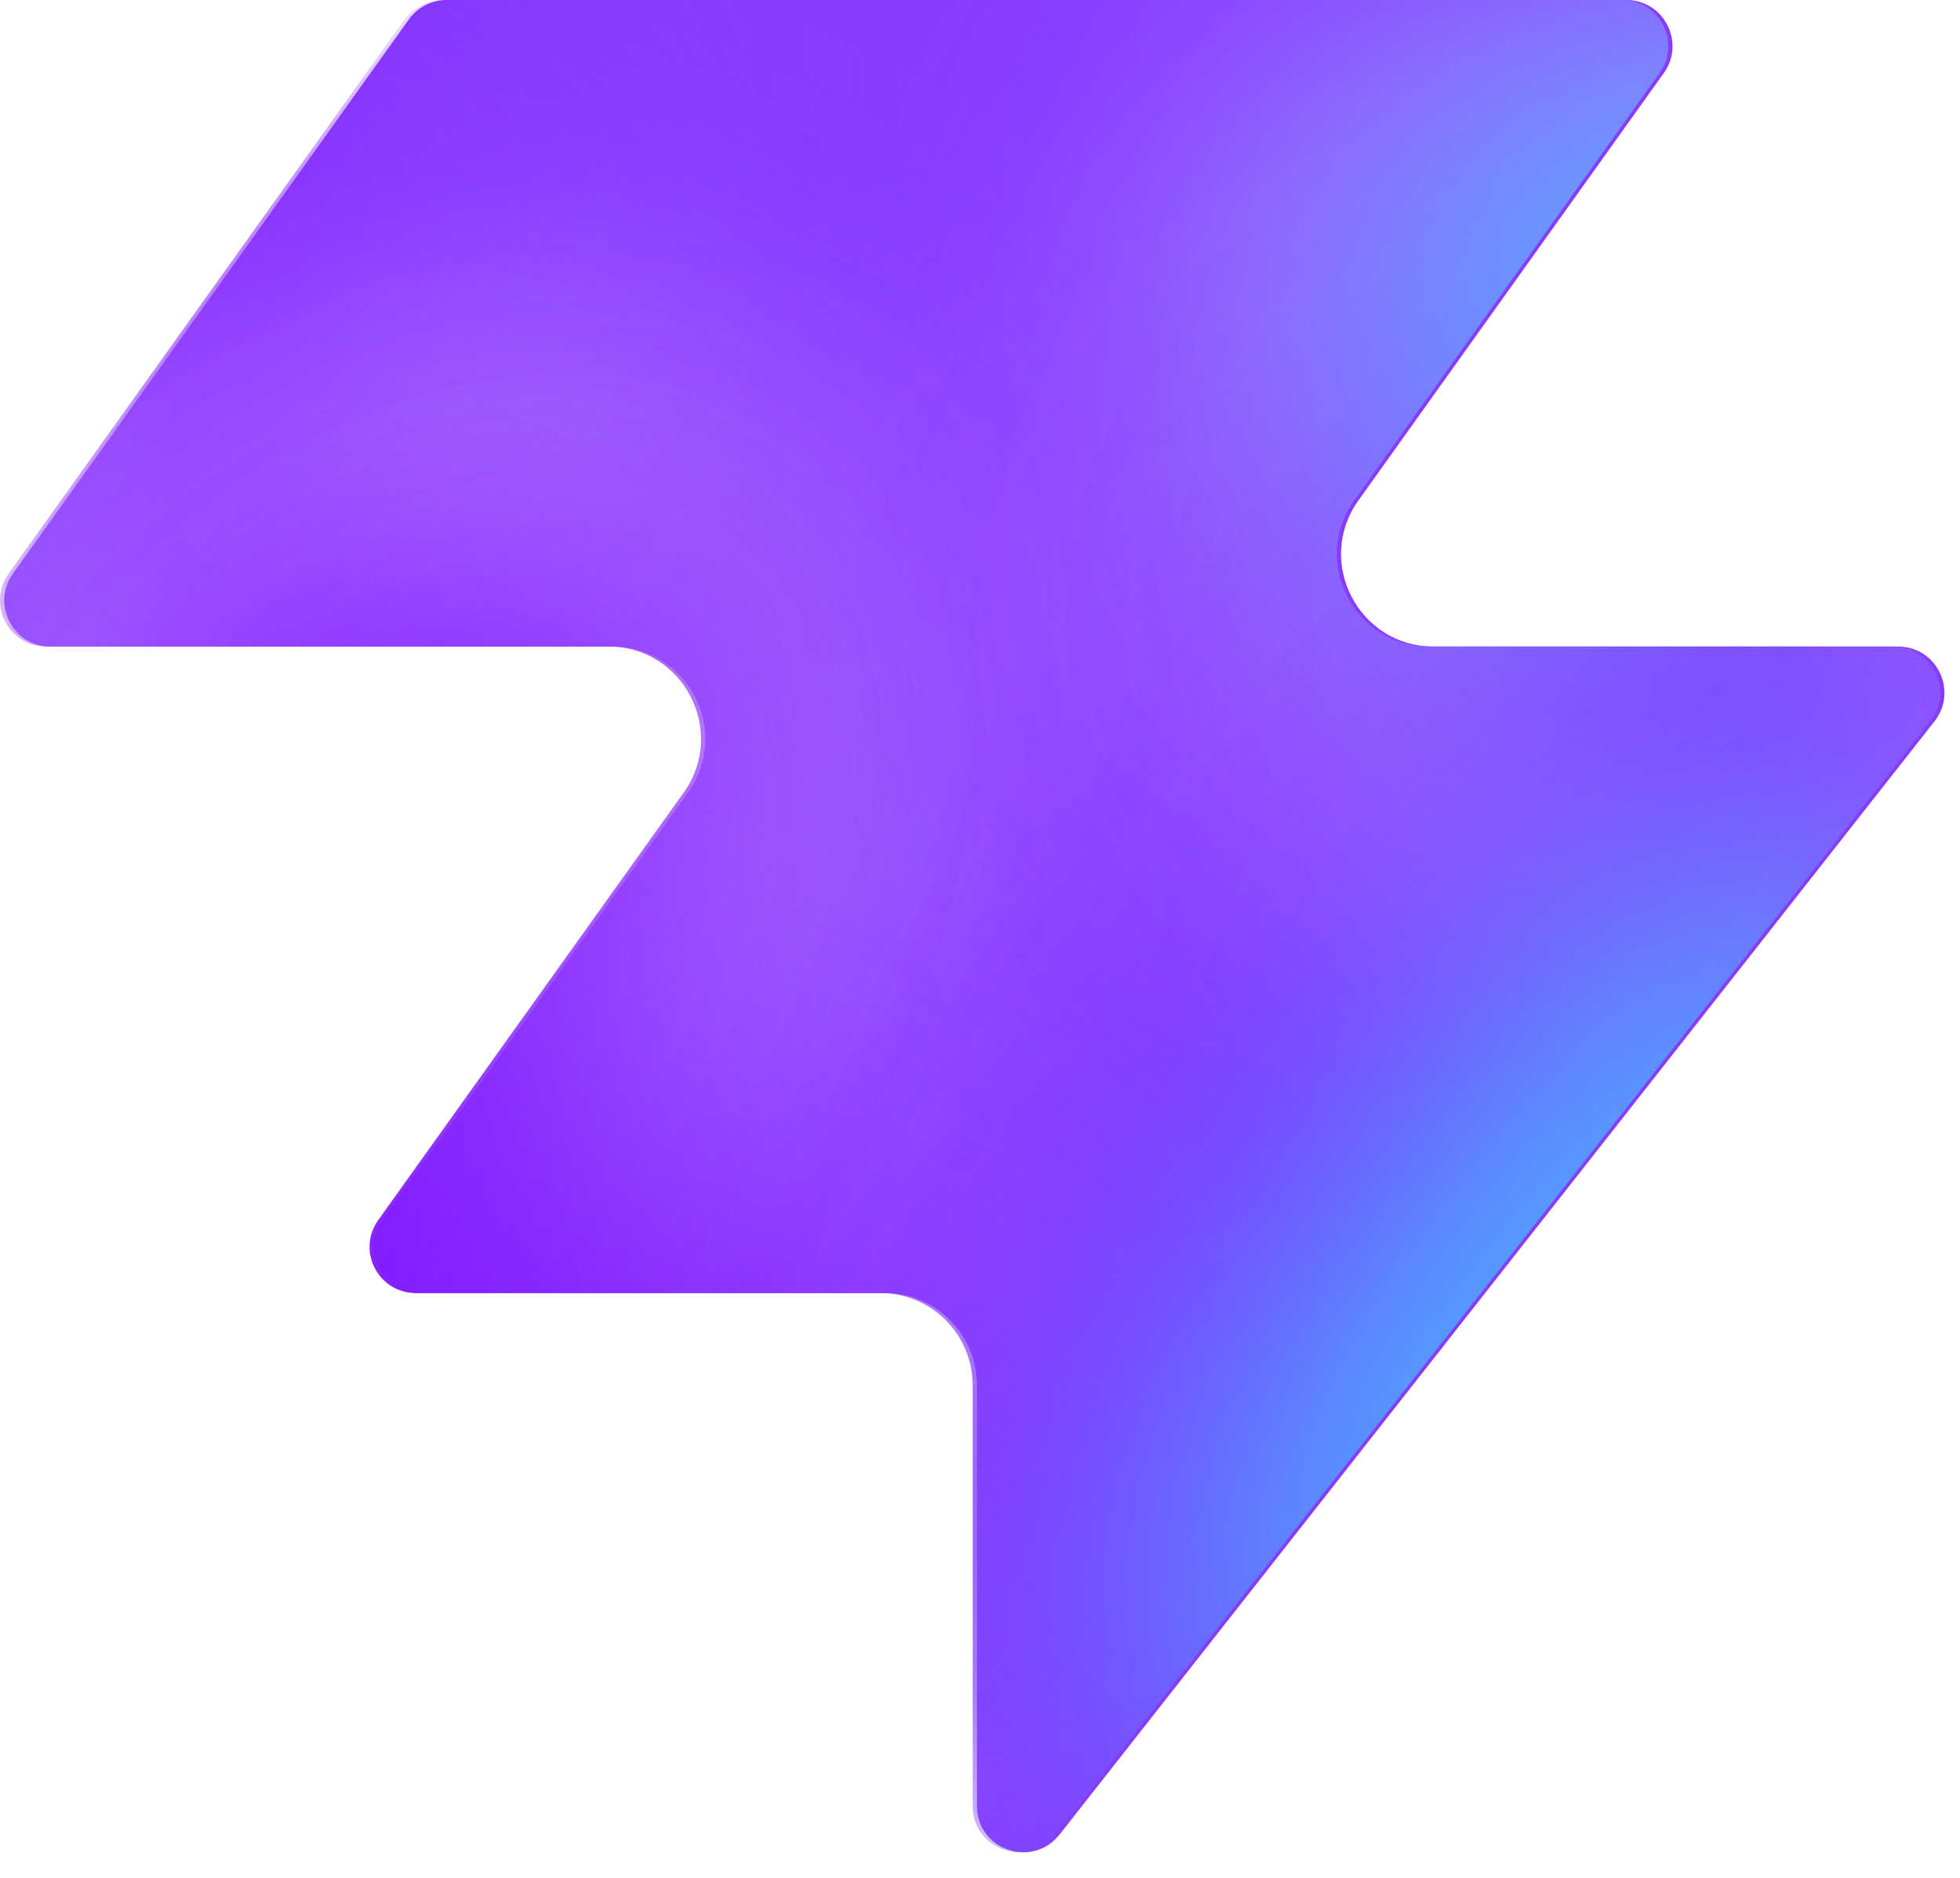
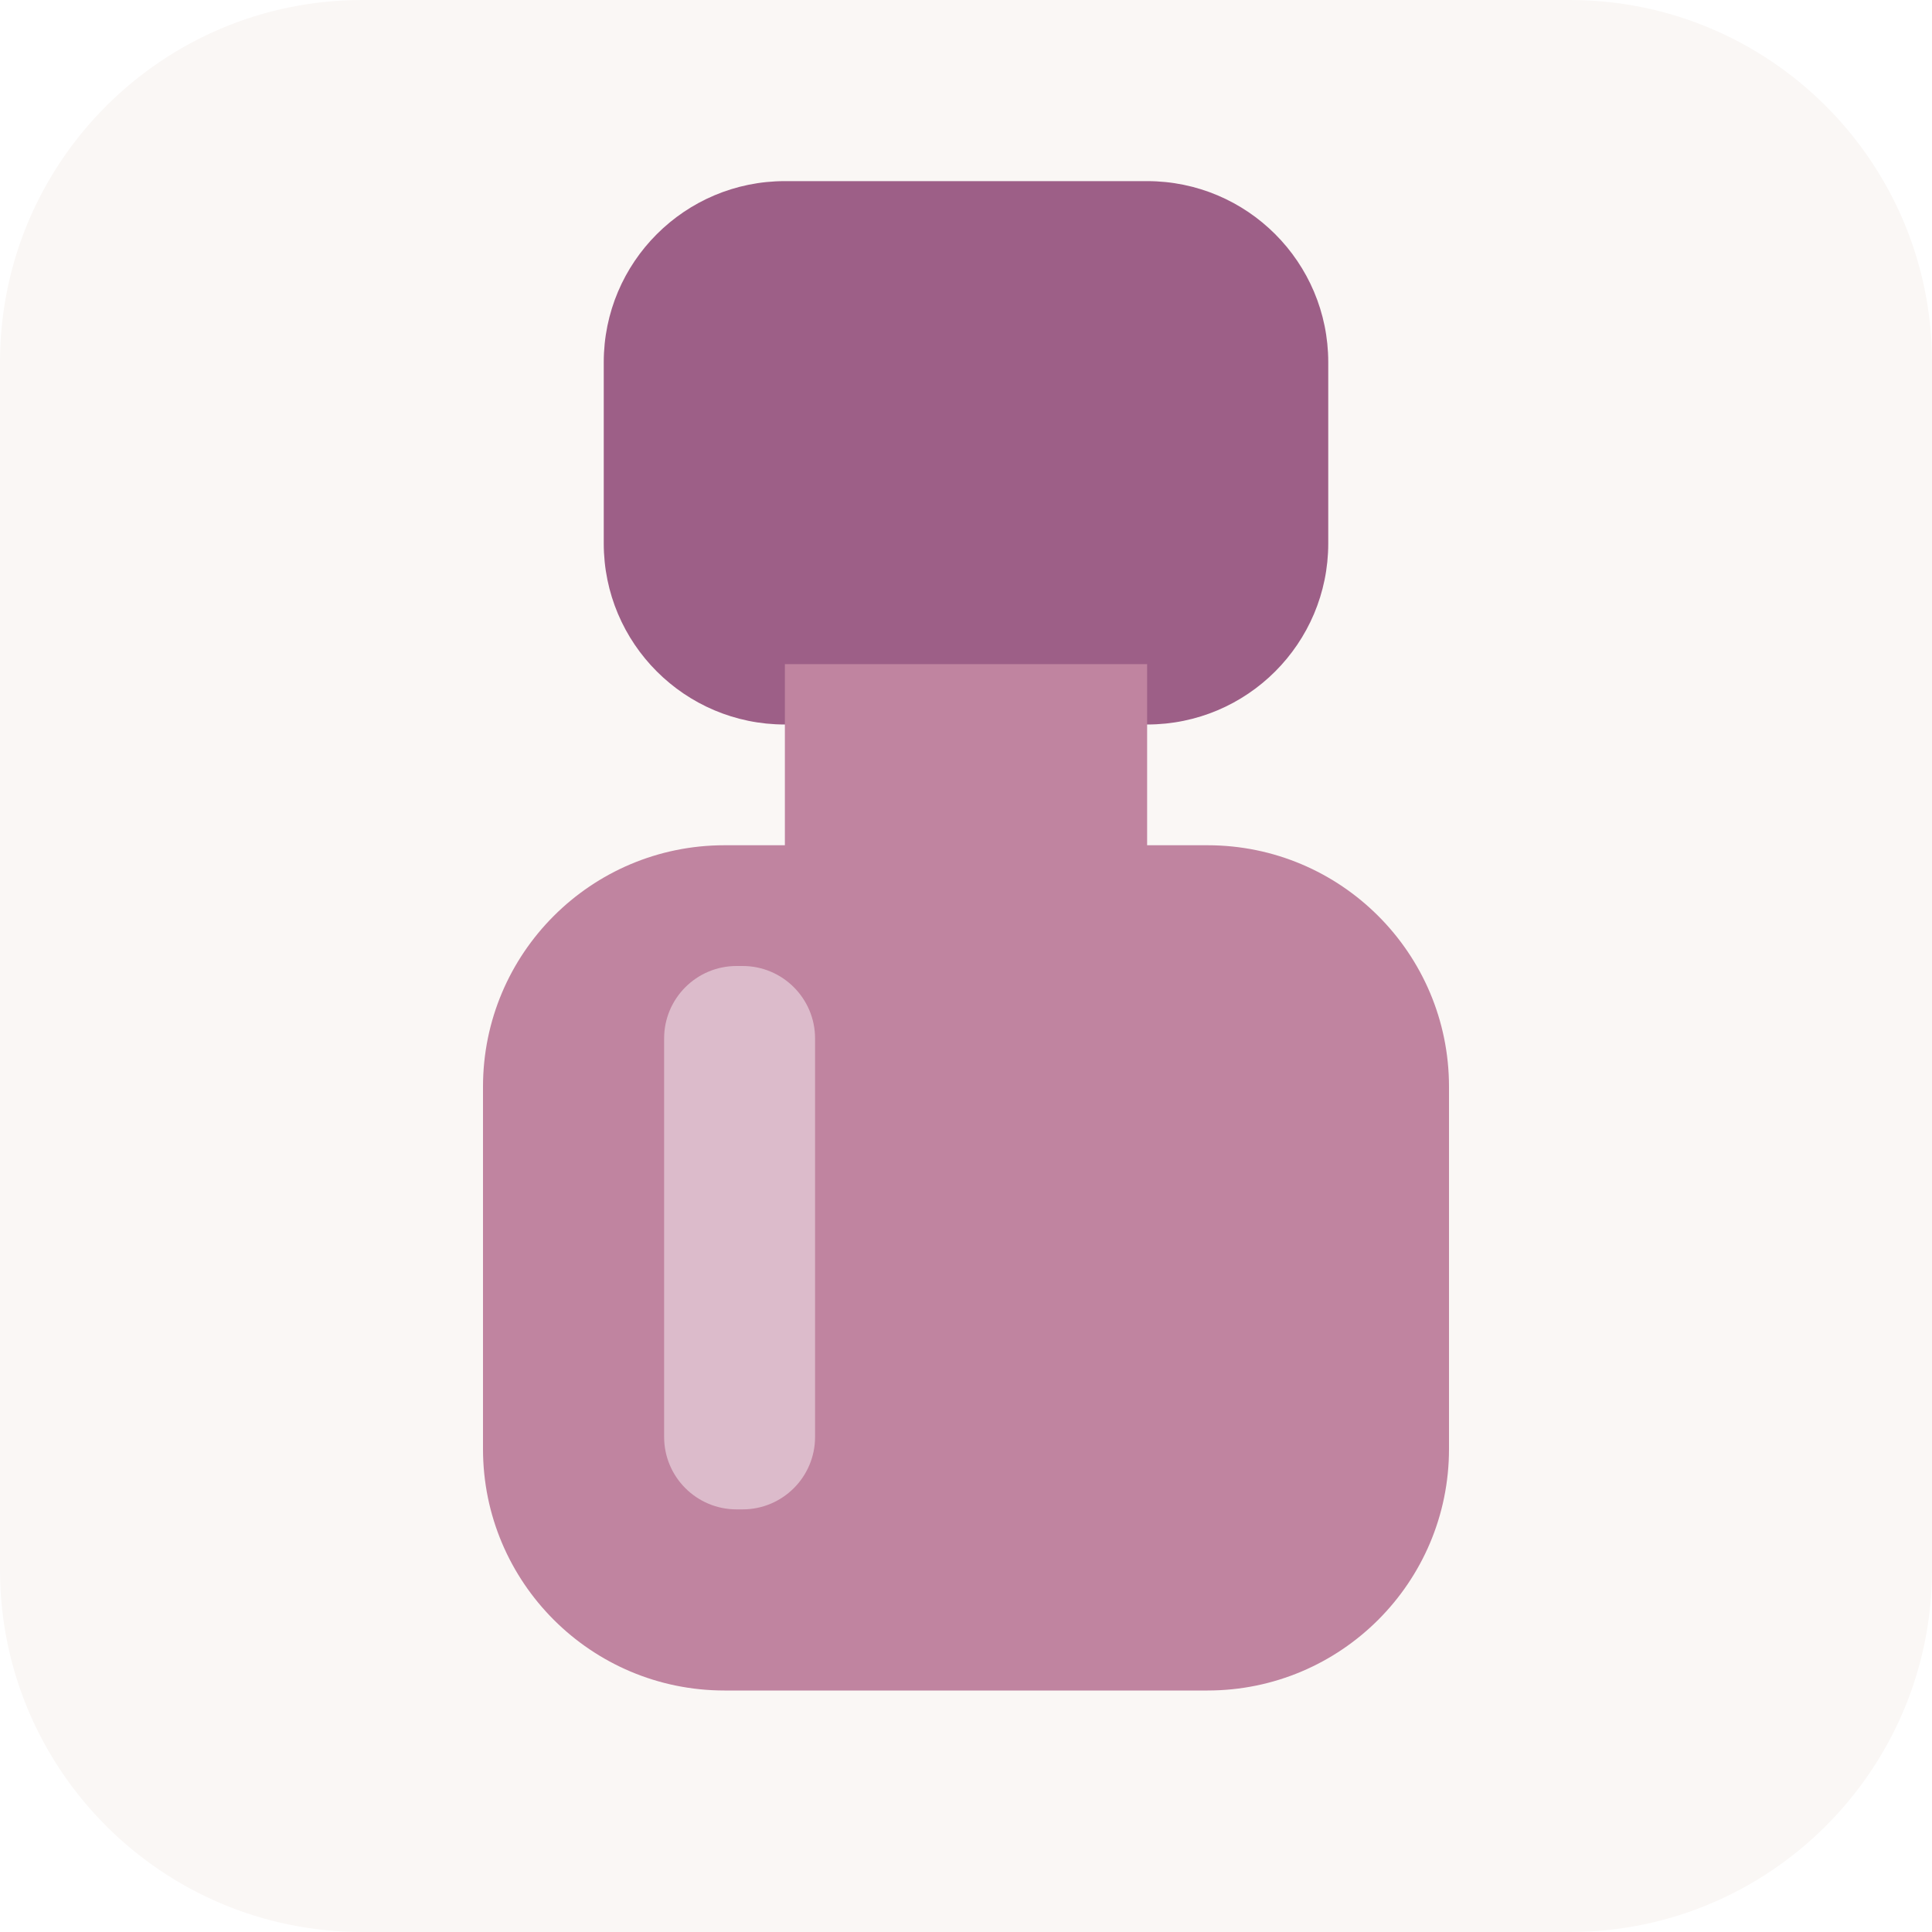
- <svg xmlns="http://www.w3.org/2000/svg" width="48" height="46" fill="none" viewBox="0 0 48 46">
-   <path fill="#863bff" d="M25.946 44.938c-.664.845-2.021.375-2.021-.698V33.937a2.26 2.26 0 0 0-2.262-2.262H10.287c-.92 0-1.456-1.04-.92-1.788l7.48-10.471c1.07-1.497 0-3.578-1.842-3.578H1.237c-.92 0-1.456-1.04-.92-1.788L10.013.474c.214-.297.556-.474.92-.474h28.894c.92 0 1.456 1.04.92 1.788l-7.48 10.471c-1.07 1.498 0 3.579 1.842 3.579h11.377c.943 0 1.473 1.088.89 1.83L25.947 44.94z" style="fill:#863bff;fill:color(display-p3 .525 .23 1);fill-opacity:1" />
-   <mask id="a" width="48" height="46" x="0" y="0" maskUnits="userSpaceOnUse" style="mask-type:alpha">
-     <path fill="#000" d="M25.842 44.938c-.664.844-2.021.375-2.021-.698V33.937a2.26 2.26 0 0 0-2.262-2.262H10.183c-.92 0-1.456-1.04-.92-1.788l7.48-10.471c1.07-1.498 0-3.579-1.842-3.579H1.133c-.92 0-1.456-1.04-.92-1.787L9.91.473c.214-.297.556-.474.92-.474h28.894c.92 0 1.456 1.04.92 1.788l-7.48 10.471c-1.07 1.498 0 3.578 1.842 3.578h11.377c.943 0 1.473 1.088.89 1.832L25.843 44.94z" style="fill:#000;fill-opacity:1" />
-   </mask>
-   <g mask="url(#a)">
-     <g filter="url(#b)">
-       <ellipse cx="5.508" cy="14.704" fill="#ede6ff" rx="5.508" ry="14.704" style="fill:#ede6ff;fill:color(display-p3 .927 .903 1);fill-opacity:1" transform="matrix(.00324 1 1 -.00324 -4.47 31.516)" />
-     </g>
-     <g filter="url(#c)">
-       <ellipse cx="10.399" cy="29.851" fill="#ede6ff" rx="10.399" ry="29.851" style="fill:#ede6ff;fill:color(display-p3 .927 .903 1);fill-opacity:1" transform="matrix(.00324 1 1 -.00324 -39.328 7.883)" />
-     </g>
-     <g filter="url(#d)">
-       <ellipse cx="5.508" cy="30.487" fill="#7e14ff" rx="5.508" ry="30.487" style="fill:#7e14ff;fill:color(display-p3 .492 .077 1);fill-opacity:1" transform="rotate(89.814 -25.913 -14.639)scale(1 -1)" />
-     </g>
-     <g filter="url(#e)">
-       <ellipse cx="5.508" cy="30.599" fill="#7e14ff" rx="5.508" ry="30.599" style="fill:#7e14ff;fill:color(display-p3 .492 .077 1);fill-opacity:1" transform="rotate(89.814 -32.644 -3.334)scale(1 -1)" />
-     </g>
-     <g filter="url(#f)">
-       <ellipse cx="5.508" cy="30.599" fill="#7e14ff" rx="5.508" ry="30.599" style="fill:#7e14ff;fill:color(display-p3 .492 .077 1);fill-opacity:1" transform="matrix(.00324 1 1 -.00324 -34.34 30.47)" />
-     </g>
-     <g filter="url(#g)">
-       <ellipse cx="14.072" cy="22.078" fill="#ede6ff" rx="14.072" ry="22.078" style="fill:#ede6ff;fill:color(display-p3 .927 .903 1);fill-opacity:1" transform="rotate(93.35 24.506 48.493)scale(-1 1)" />
-     </g>
-     <g filter="url(#h)">
-       <ellipse cx="3.47" cy="21.501" fill="#7e14ff" rx="3.47" ry="21.501" style="fill:#7e14ff;fill:color(display-p3 .492 .077 1);fill-opacity:1" transform="rotate(89.009 28.708 47.59)scale(-1 1)" />
-     </g>
-     <g filter="url(#i)">
-       <ellipse cx="3.47" cy="21.501" fill="#7e14ff" rx="3.47" ry="21.501" style="fill:#7e14ff;fill:color(display-p3 .492 .077 1);fill-opacity:1" transform="rotate(89.009 28.708 47.59)scale(-1 1)" />
-     </g>
-     <g filter="url(#j)">
-       <ellipse cx=".387" cy="8.972" fill="#7e14ff" rx="4.407" ry="29.108" style="fill:#7e14ff;fill:color(display-p3 .492 .077 1);fill-opacity:1" transform="rotate(39.51 .387 8.972)" />
-     </g>
-     <g filter="url(#k)">
-       <ellipse cx="47.523" cy="-6.092" fill="#7e14ff" rx="4.407" ry="29.108" style="fill:#7e14ff;fill:color(display-p3 .492 .077 1);fill-opacity:1" transform="rotate(37.892 47.523 -6.092)" />
-     </g>
-     <g filter="url(#l)">
-       <ellipse cx="41.412" cy="6.333" fill="#47bfff" rx="5.971" ry="9.665" style="fill:#47bfff;fill:color(display-p3 .28 .748 1);fill-opacity:1" transform="rotate(37.892 41.412 6.333)" />
-     </g>
-     <g filter="url(#m)">
-       <ellipse cx="-1.879" cy="38.332" fill="#7e14ff" rx="4.407" ry="29.108" style="fill:#7e14ff;fill:color(display-p3 .492 .077 1);fill-opacity:1" transform="rotate(37.892 -1.88 38.332)" />
-     </g>
-     <g filter="url(#n)">
-       <ellipse cx="-1.879" cy="38.332" fill="#7e14ff" rx="4.407" ry="29.108" style="fill:#7e14ff;fill:color(display-p3 .492 .077 1);fill-opacity:1" transform="rotate(37.892 -1.88 38.332)" />
-     </g>
-     <g filter="url(#o)">
-       <ellipse cx="35.651" cy="29.907" fill="#7e14ff" rx="4.407" ry="29.108" style="fill:#7e14ff;fill:color(display-p3 .492 .077 1);fill-opacity:1" transform="rotate(37.892 35.651 29.907)" />
-     </g>
-     <g filter="url(#p)">
-       <ellipse cx="38.418" cy="32.4" fill="#47bfff" rx="5.971" ry="15.297" style="fill:#47bfff;fill:color(display-p3 .28 .748 1);fill-opacity:1" transform="rotate(37.892 38.418 32.4)" />
-     </g>
-   </g>
-   <defs>
-     <filter id="b" width="60.045" height="41.654" x="-19.77" y="16.149" color-interpolation-filters="sRGB" filterUnits="userSpaceOnUse">
-       <feFlood flood-opacity="0" result="BackgroundImageFix" />
-       <feBlend in="SourceGraphic" in2="BackgroundImageFix" result="shape" />
-       <feGaussianBlur result="effect1_foregroundBlur_2002_17158" stdDeviation="7.659" />
-     </filter>
-     <filter id="c" width="90.34" height="51.437" x="-54.613" y="-7.533" color-interpolation-filters="sRGB" filterUnits="userSpaceOnUse">
-       <feFlood flood-opacity="0" result="BackgroundImageFix" />
-       <feBlend in="SourceGraphic" in2="BackgroundImageFix" result="shape" />
-       <feGaussianBlur result="effect1_foregroundBlur_2002_17158" stdDeviation="7.659" />
-     </filter>
-     <filter id="d" width="79.355" height="29.4" x="-49.64" y="2.03" color-interpolation-filters="sRGB" filterUnits="userSpaceOnUse">
-       <feFlood flood-opacity="0" result="BackgroundImageFix" />
-       <feBlend in="SourceGraphic" in2="BackgroundImageFix" result="shape" />
-       <feGaussianBlur result="effect1_foregroundBlur_2002_17158" stdDeviation="4.596" />
-     </filter>
-     <filter id="e" width="79.579" height="29.4" x="-45.045" y="20.029" color-interpolation-filters="sRGB" filterUnits="userSpaceOnUse">
-       <feFlood flood-opacity="0" result="BackgroundImageFix" />
-       <feBlend in="SourceGraphic" in2="BackgroundImageFix" result="shape" />
-       <feGaussianBlur result="effect1_foregroundBlur_2002_17158" stdDeviation="4.596" />
-     </filter>
-     <filter id="f" width="79.579" height="29.4" x="-43.513" y="21.178" color-interpolation-filters="sRGB" filterUnits="userSpaceOnUse">
-       <feFlood flood-opacity="0" result="BackgroundImageFix" />
-       <feBlend in="SourceGraphic" in2="BackgroundImageFix" result="shape" />
-       <feGaussianBlur result="effect1_foregroundBlur_2002_17158" stdDeviation="4.596" />
-     </filter>
-     <filter id="g" width="74.749" height="58.852" x="15.756" y="-17.901" color-interpolation-filters="sRGB" filterUnits="userSpaceOnUse">
-       <feFlood flood-opacity="0" result="BackgroundImageFix" />
-       <feBlend in="SourceGraphic" in2="BackgroundImageFix" result="shape" />
-       <feGaussianBlur result="effect1_foregroundBlur_2002_17158" stdDeviation="7.659" />
-     </filter>
-     <filter id="h" width="61.377" height="25.362" x="23.548" y="2.284" color-interpolation-filters="sRGB" filterUnits="userSpaceOnUse">
-       <feFlood flood-opacity="0" result="BackgroundImageFix" />
-       <feBlend in="SourceGraphic" in2="BackgroundImageFix" result="shape" />
-       <feGaussianBlur result="effect1_foregroundBlur_2002_17158" stdDeviation="4.596" />
-     </filter>
-     <filter id="i" width="61.377" height="25.362" x="23.548" y="2.284" color-interpolation-filters="sRGB" filterUnits="userSpaceOnUse">
-       <feFlood flood-opacity="0" result="BackgroundImageFix" />
-       <feBlend in="SourceGraphic" in2="BackgroundImageFix" result="shape" />
-       <feGaussianBlur result="effect1_foregroundBlur_2002_17158" stdDeviation="4.596" />
-     </filter>
-     <filter id="j" width="56.045" height="63.649" x="-27.636" y="-22.853" color-interpolation-filters="sRGB" filterUnits="userSpaceOnUse">
-       <feFlood flood-opacity="0" result="BackgroundImageFix" />
-       <feBlend in="SourceGraphic" in2="BackgroundImageFix" result="shape" />
-       <feGaussianBlur result="effect1_foregroundBlur_2002_17158" stdDeviation="4.596" />
-     </filter>
-     <filter id="k" width="54.814" height="64.646" x="20.116" y="-38.415" color-interpolation-filters="sRGB" filterUnits="userSpaceOnUse">
-       <feFlood flood-opacity="0" result="BackgroundImageFix" />
-       <feBlend in="SourceGraphic" in2="BackgroundImageFix" result="shape" />
-       <feGaussianBlur result="effect1_foregroundBlur_2002_17158" stdDeviation="4.596" />
-     </filter>
-     <filter id="l" width="33.541" height="35.313" x="24.641" y="-11.323" color-interpolation-filters="sRGB" filterUnits="userSpaceOnUse">
-       <feFlood flood-opacity="0" result="BackgroundImageFix" />
-       <feBlend in="SourceGraphic" in2="BackgroundImageFix" result="shape" />
-       <feGaussianBlur result="effect1_foregroundBlur_2002_17158" stdDeviation="4.596" />
-     </filter>
-     <filter id="m" width="54.814" height="64.646" x="-29.286" y="6.009" color-interpolation-filters="sRGB" filterUnits="userSpaceOnUse">
-       <feFlood flood-opacity="0" result="BackgroundImageFix" />
-       <feBlend in="SourceGraphic" in2="BackgroundImageFix" result="shape" />
-       <feGaussianBlur result="effect1_foregroundBlur_2002_17158" stdDeviation="4.596" />
-     </filter>
-     <filter id="n" width="54.814" height="64.646" x="-29.286" y="6.009" color-interpolation-filters="sRGB" filterUnits="userSpaceOnUse">
-       <feFlood flood-opacity="0" result="BackgroundImageFix" />
-       <feBlend in="SourceGraphic" in2="BackgroundImageFix" result="shape" />
-       <feGaussianBlur result="effect1_foregroundBlur_2002_17158" stdDeviation="4.596" />
-     </filter>
-     <filter id="o" width="54.814" height="64.646" x="8.244" y="-2.416" color-interpolation-filters="sRGB" filterUnits="userSpaceOnUse">
-       <feFlood flood-opacity="0" result="BackgroundImageFix" />
-       <feBlend in="SourceGraphic" in2="BackgroundImageFix" result="shape" />
-       <feGaussianBlur result="effect1_foregroundBlur_2002_17158" stdDeviation="4.596" />
-     </filter>
-     <filter id="p" width="39.409" height="43.623" x="18.713" y="10.588" color-interpolation-filters="sRGB" filterUnits="userSpaceOnUse">
-       <feFlood flood-opacity="0" result="BackgroundImageFix" />
-       <feBlend in="SourceGraphic" in2="BackgroundImageFix" result="shape" />
-       <feGaussianBlur result="effect1_foregroundBlur_2002_17158" stdDeviation="4.596" />
-     </filter>
-   </defs>
+ <svg xmlns="http://www.w3.org/2000/svg" viewBox="0 0 32 32">
+   <rect width="32" height="32" rx="6" fill="#FAF7F5" />
+   <rect x="10" y="3" width="12" height="9" rx="3" fill="#9D5F87" />
+   <rect x="13" y="11" width="6" height="4" fill="#C084A0" />
+   <rect x="8" y="14" width="16" height="14" rx="4" fill="#C084A0" />
+   <rect x="11" y="16" width="2.5" height="9" rx="1.2" fill="rgba(255,255,255,0.45)" />
</svg>
